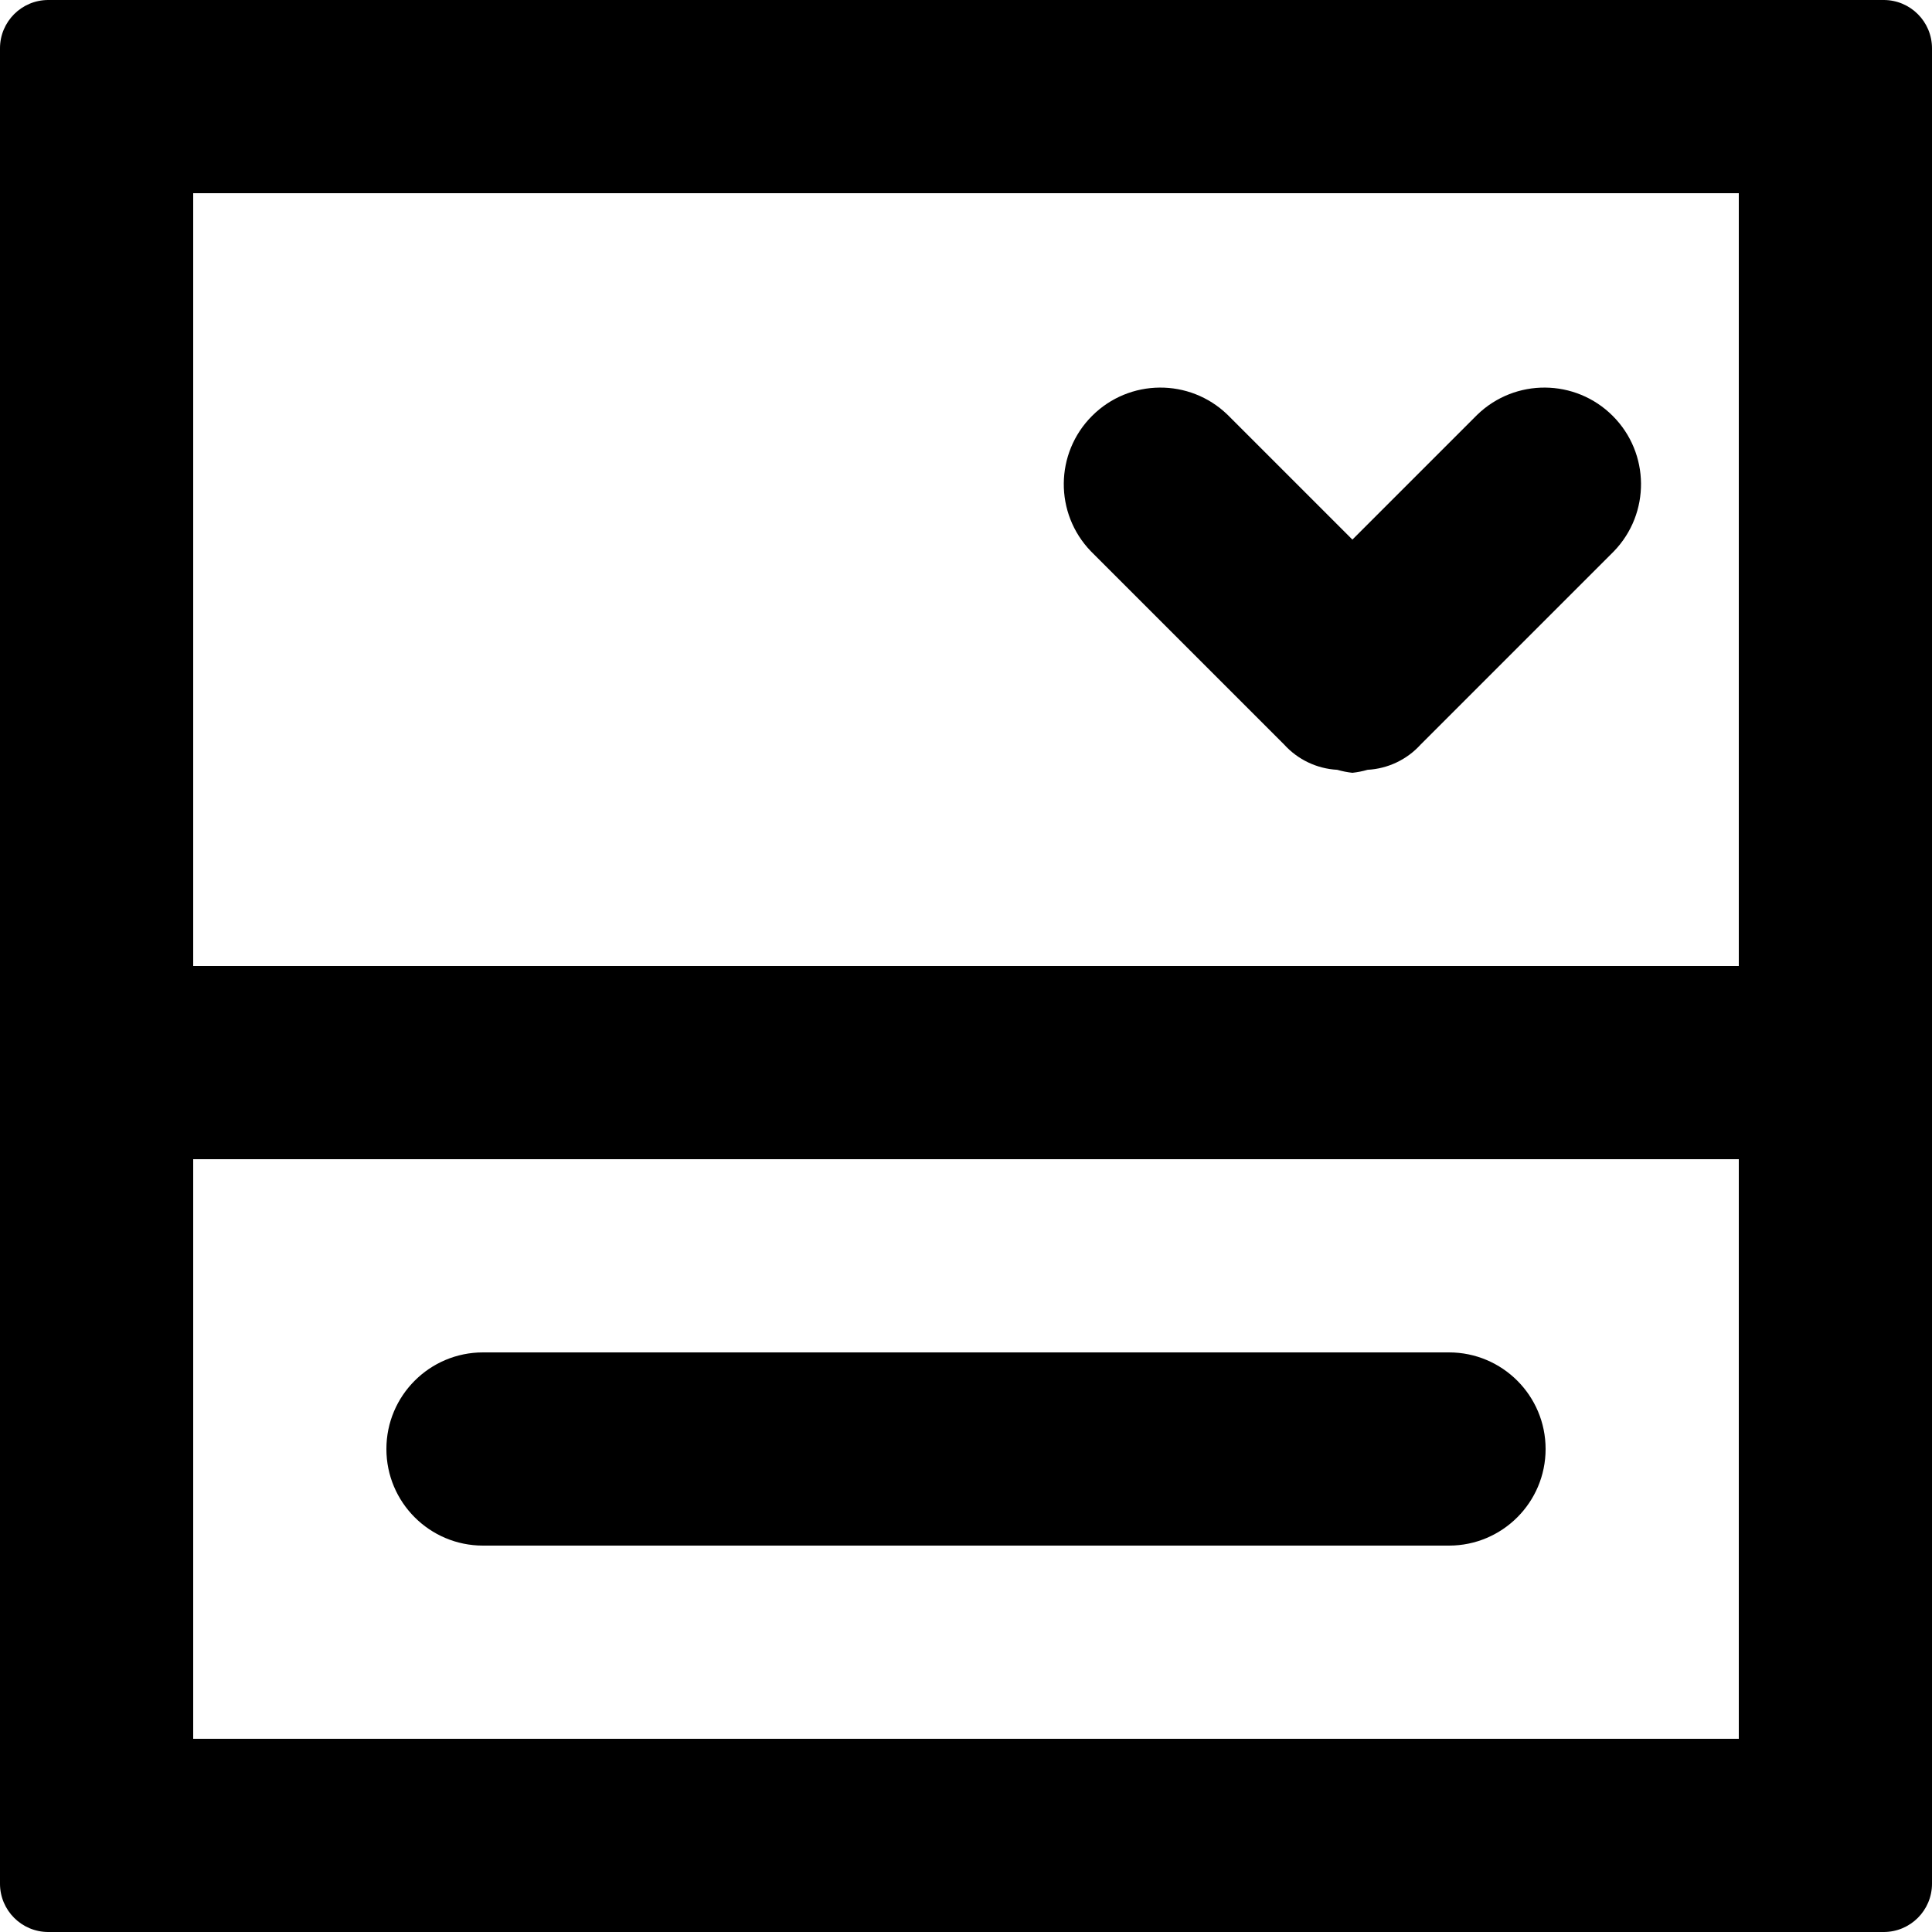
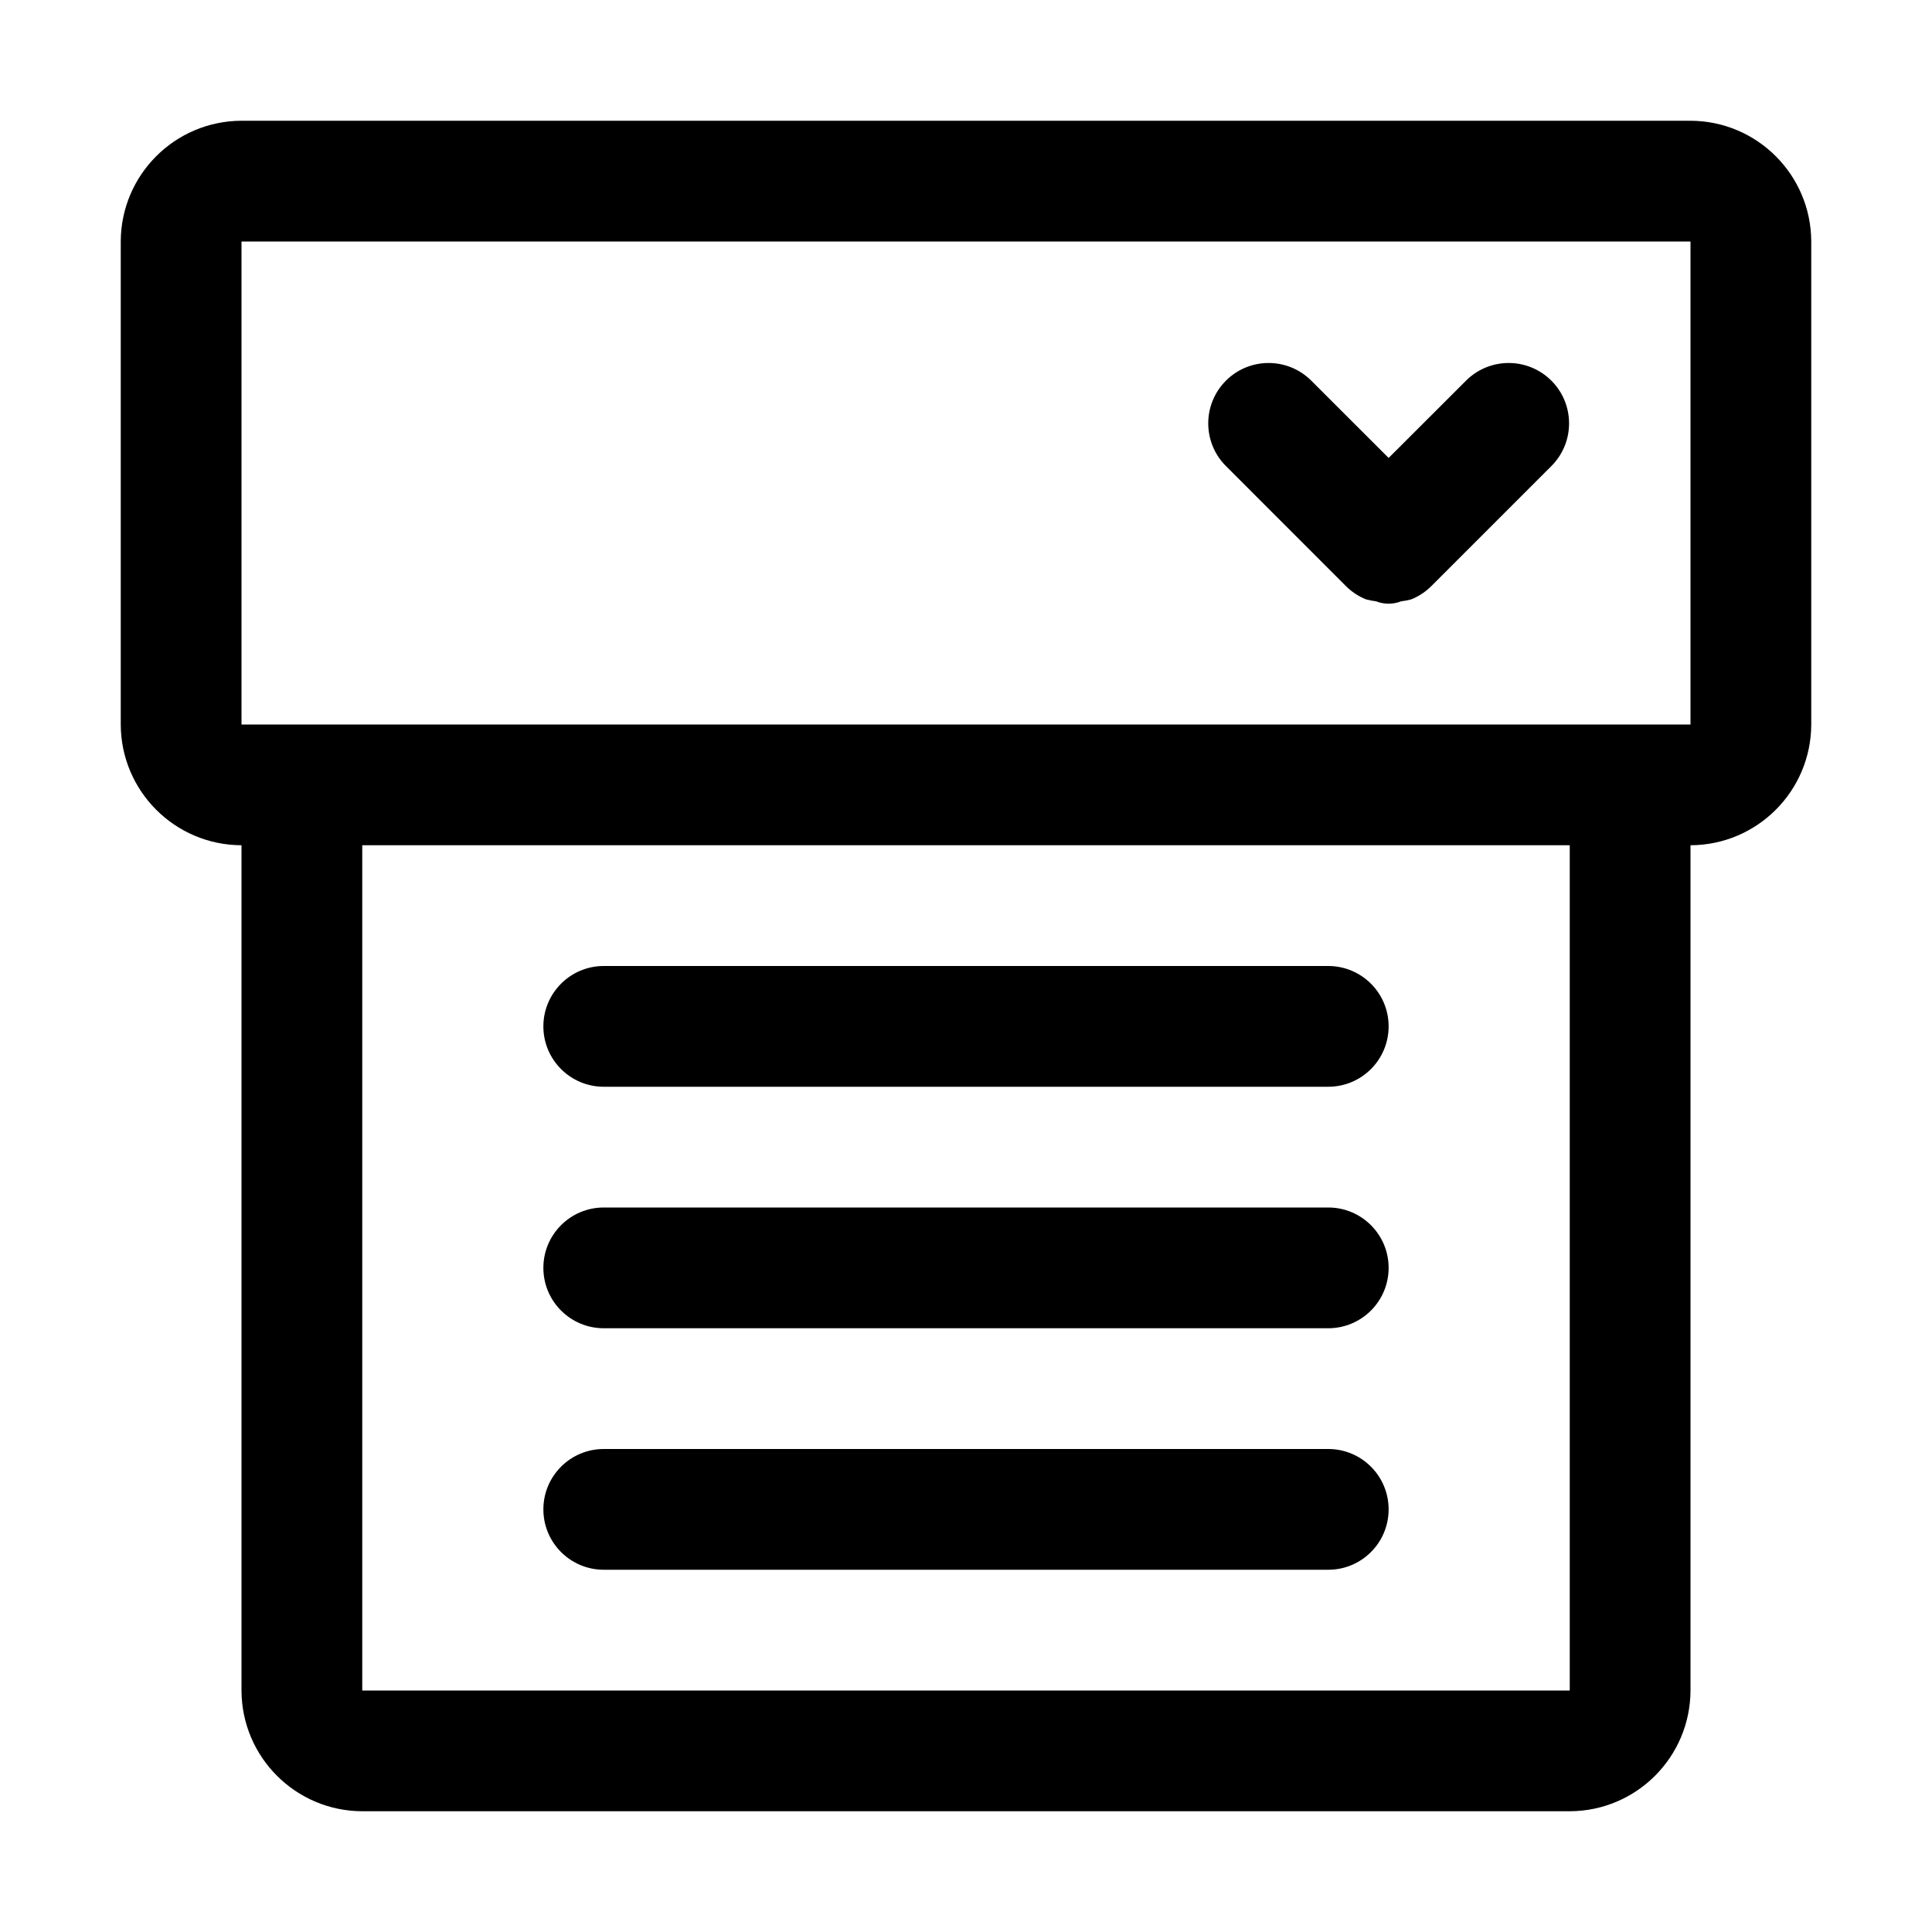
- <svg xmlns="http://www.w3.org/2000/svg" width="20" height="20" viewBox="0 0 20 20">
-   <g transform="translate(-3076 -1319)">
-     <path d="M3095.5,1319h-19a.5.5,0,0,0-.5.5v19a.5.5,0,0,0,.5.5h19a.5.5,0,0,0,.5-.5v-19A.5.5,0,0,0,3095.5,1319Zm-17.5,2h16v8h-16Zm16,16h-16v-6h16Z" />
-     <path d="M3091.293,1323.293l-1.293,1.293-1.293-1.293a1,1,0,0,0-1.414,1.414l2,2a.8.8,0,0,0,.55.262.945.945,0,0,0,.157.031.925.925,0,0,0,.157-.031.8.8,0,0,0,.55-.262l2-2a1,1,0,0,0-1.414-1.414Z" />
-     <path d="M3081,1335h10a1,1,0,0,0,0-2h-10a1,1,0,0,0,0,2Z" />
+ <svg xmlns="http://www.w3.org/2000/svg" width="32" height="32" viewBox="0 0 32 32">
+   <g transform="translate(-394 -94)">
+     <path d="M404,112h12a1,1,0,0,0,0-2H404a1,1,0,0,0,0,2Z" />
+     <path d="M404,116h12a1,1,0,0,0,0-2H404a1,1,0,0,0,0,2Z" />
+     <path d="M404,120h12a1,1,0,0,0,0-2H404a1,1,0,0,0,0,2Z" />
+     <path d="M416.292,103.707a1,1,0,0,0,.332.22,1.175,1.175,0,0,0,.169.033.569.569,0,0,0,.414,0,1.175,1.175,0,0,0,.169-.033,1,1,0,0,0,.332-.22l2-2a1,1,0,0,0-1.414-1.414L417,101.585l-1.293-1.292a1,1,0,0,0-1.414,1.414Z" />
+     <path d="M422,96H398a2.006,2.006,0,0,0-2,2v8a2.006,2.006,0,0,0,2,2v14a2.006,2.006,0,0,0,2,2h20a2.006,2.006,0,0,0,2-2V108a2.006,2.006,0,0,0,2-2V98A2.006,2.006,0,0,0,422,96Zm-2,26H400V108h20Zm2-16H398V98h24Z" />
  </g>
</svg>
